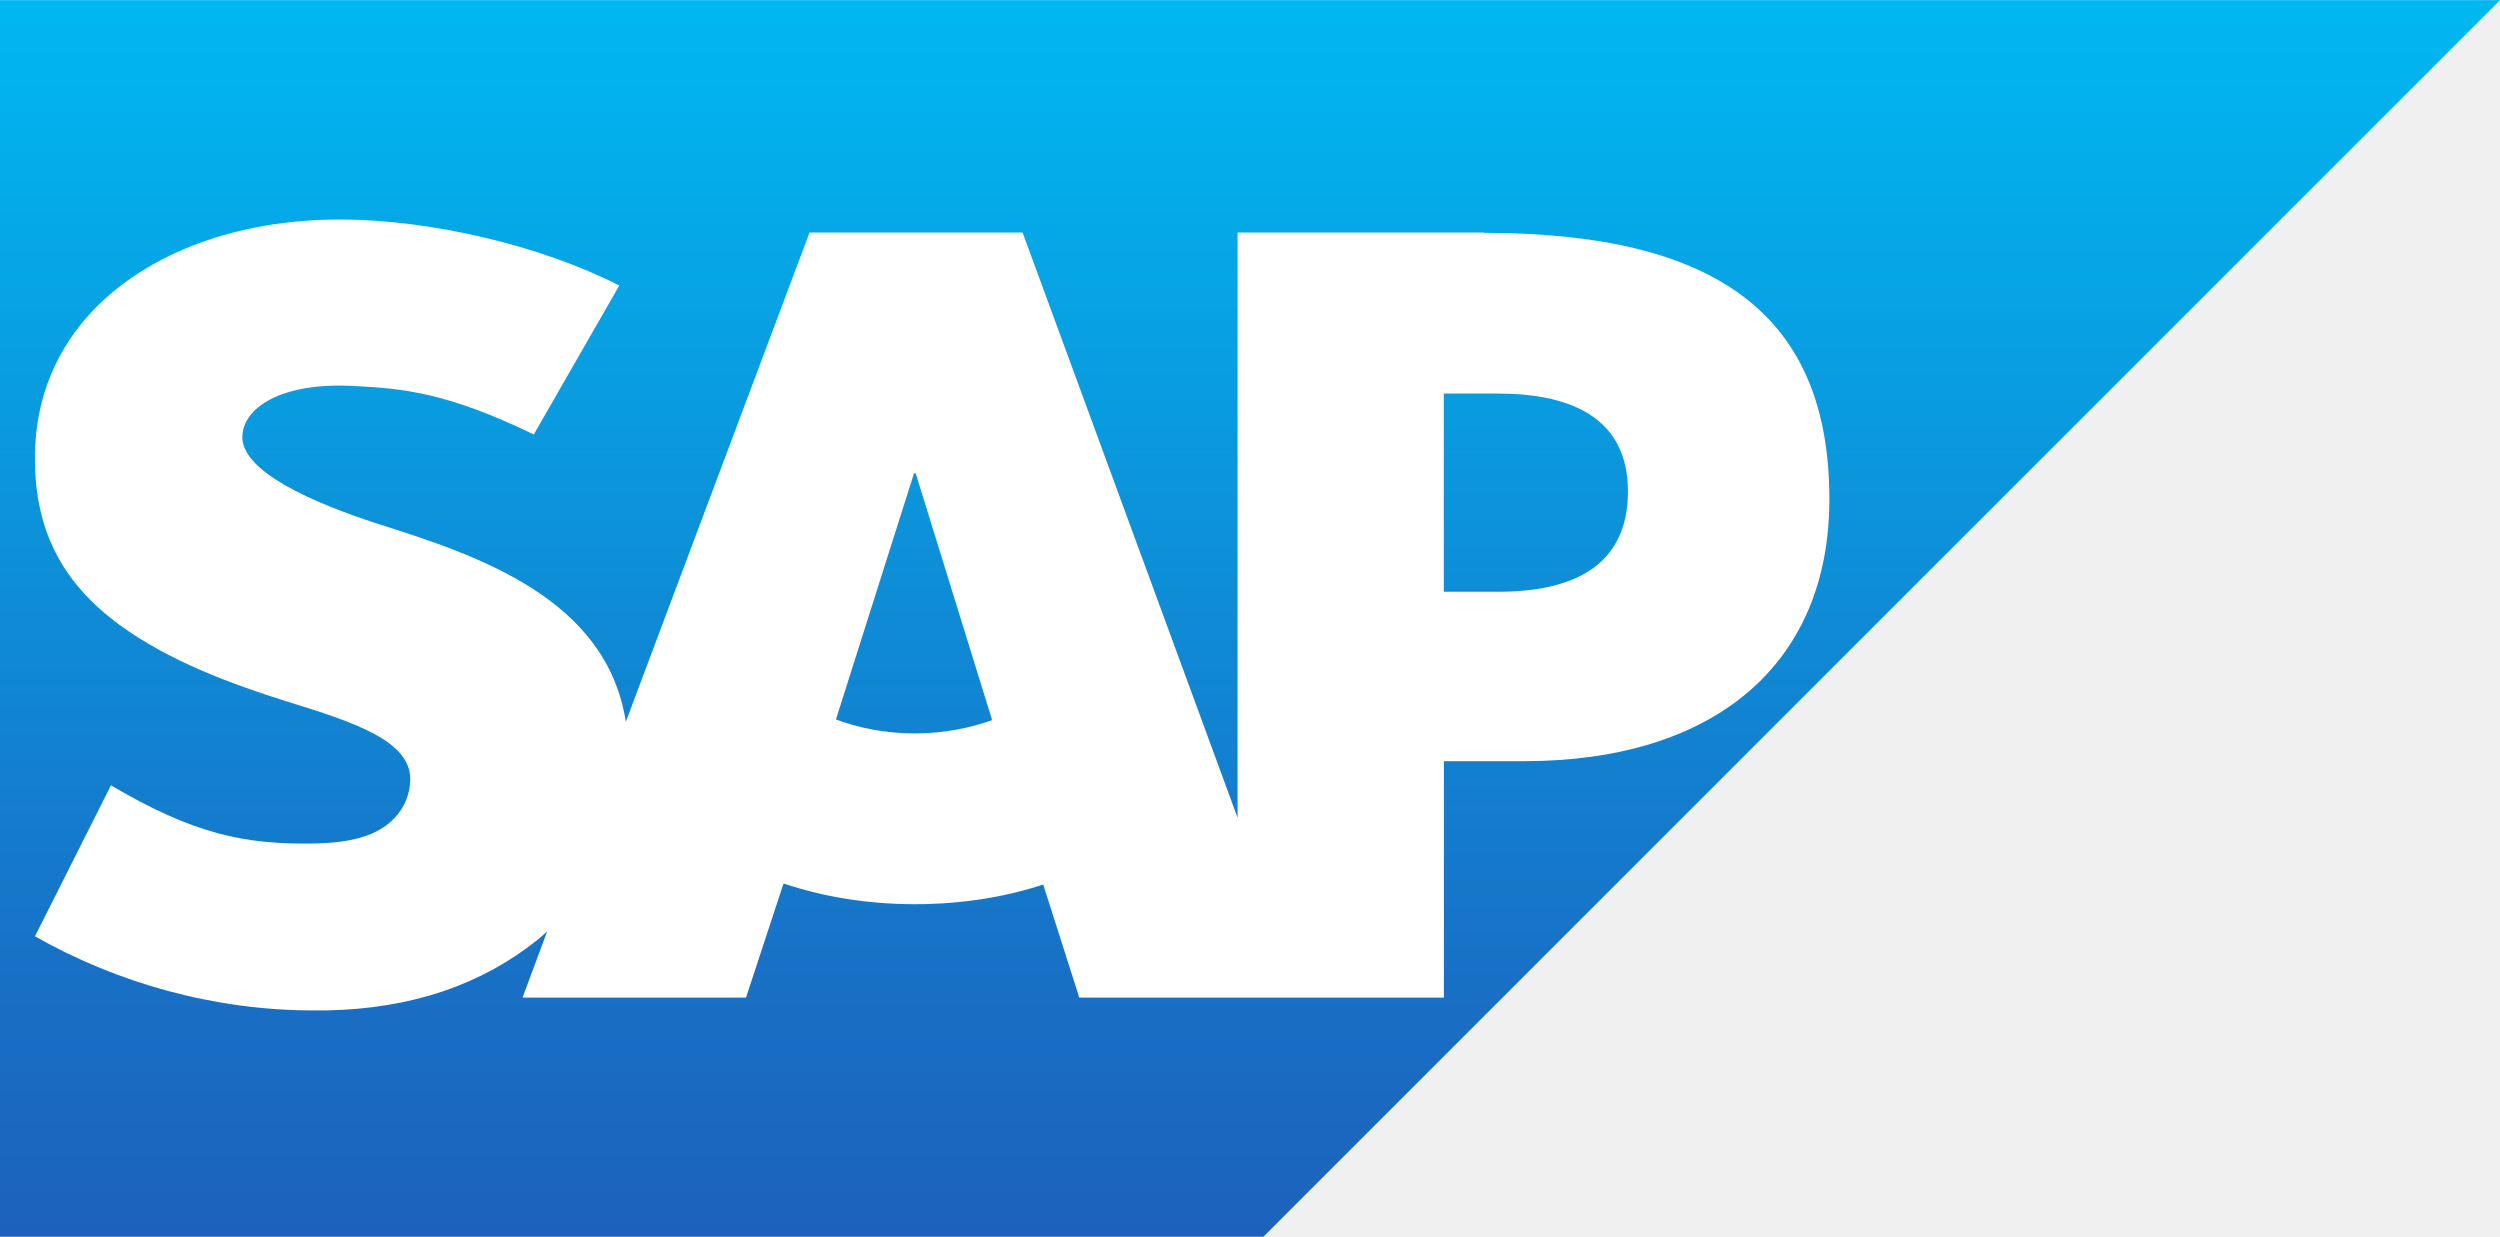
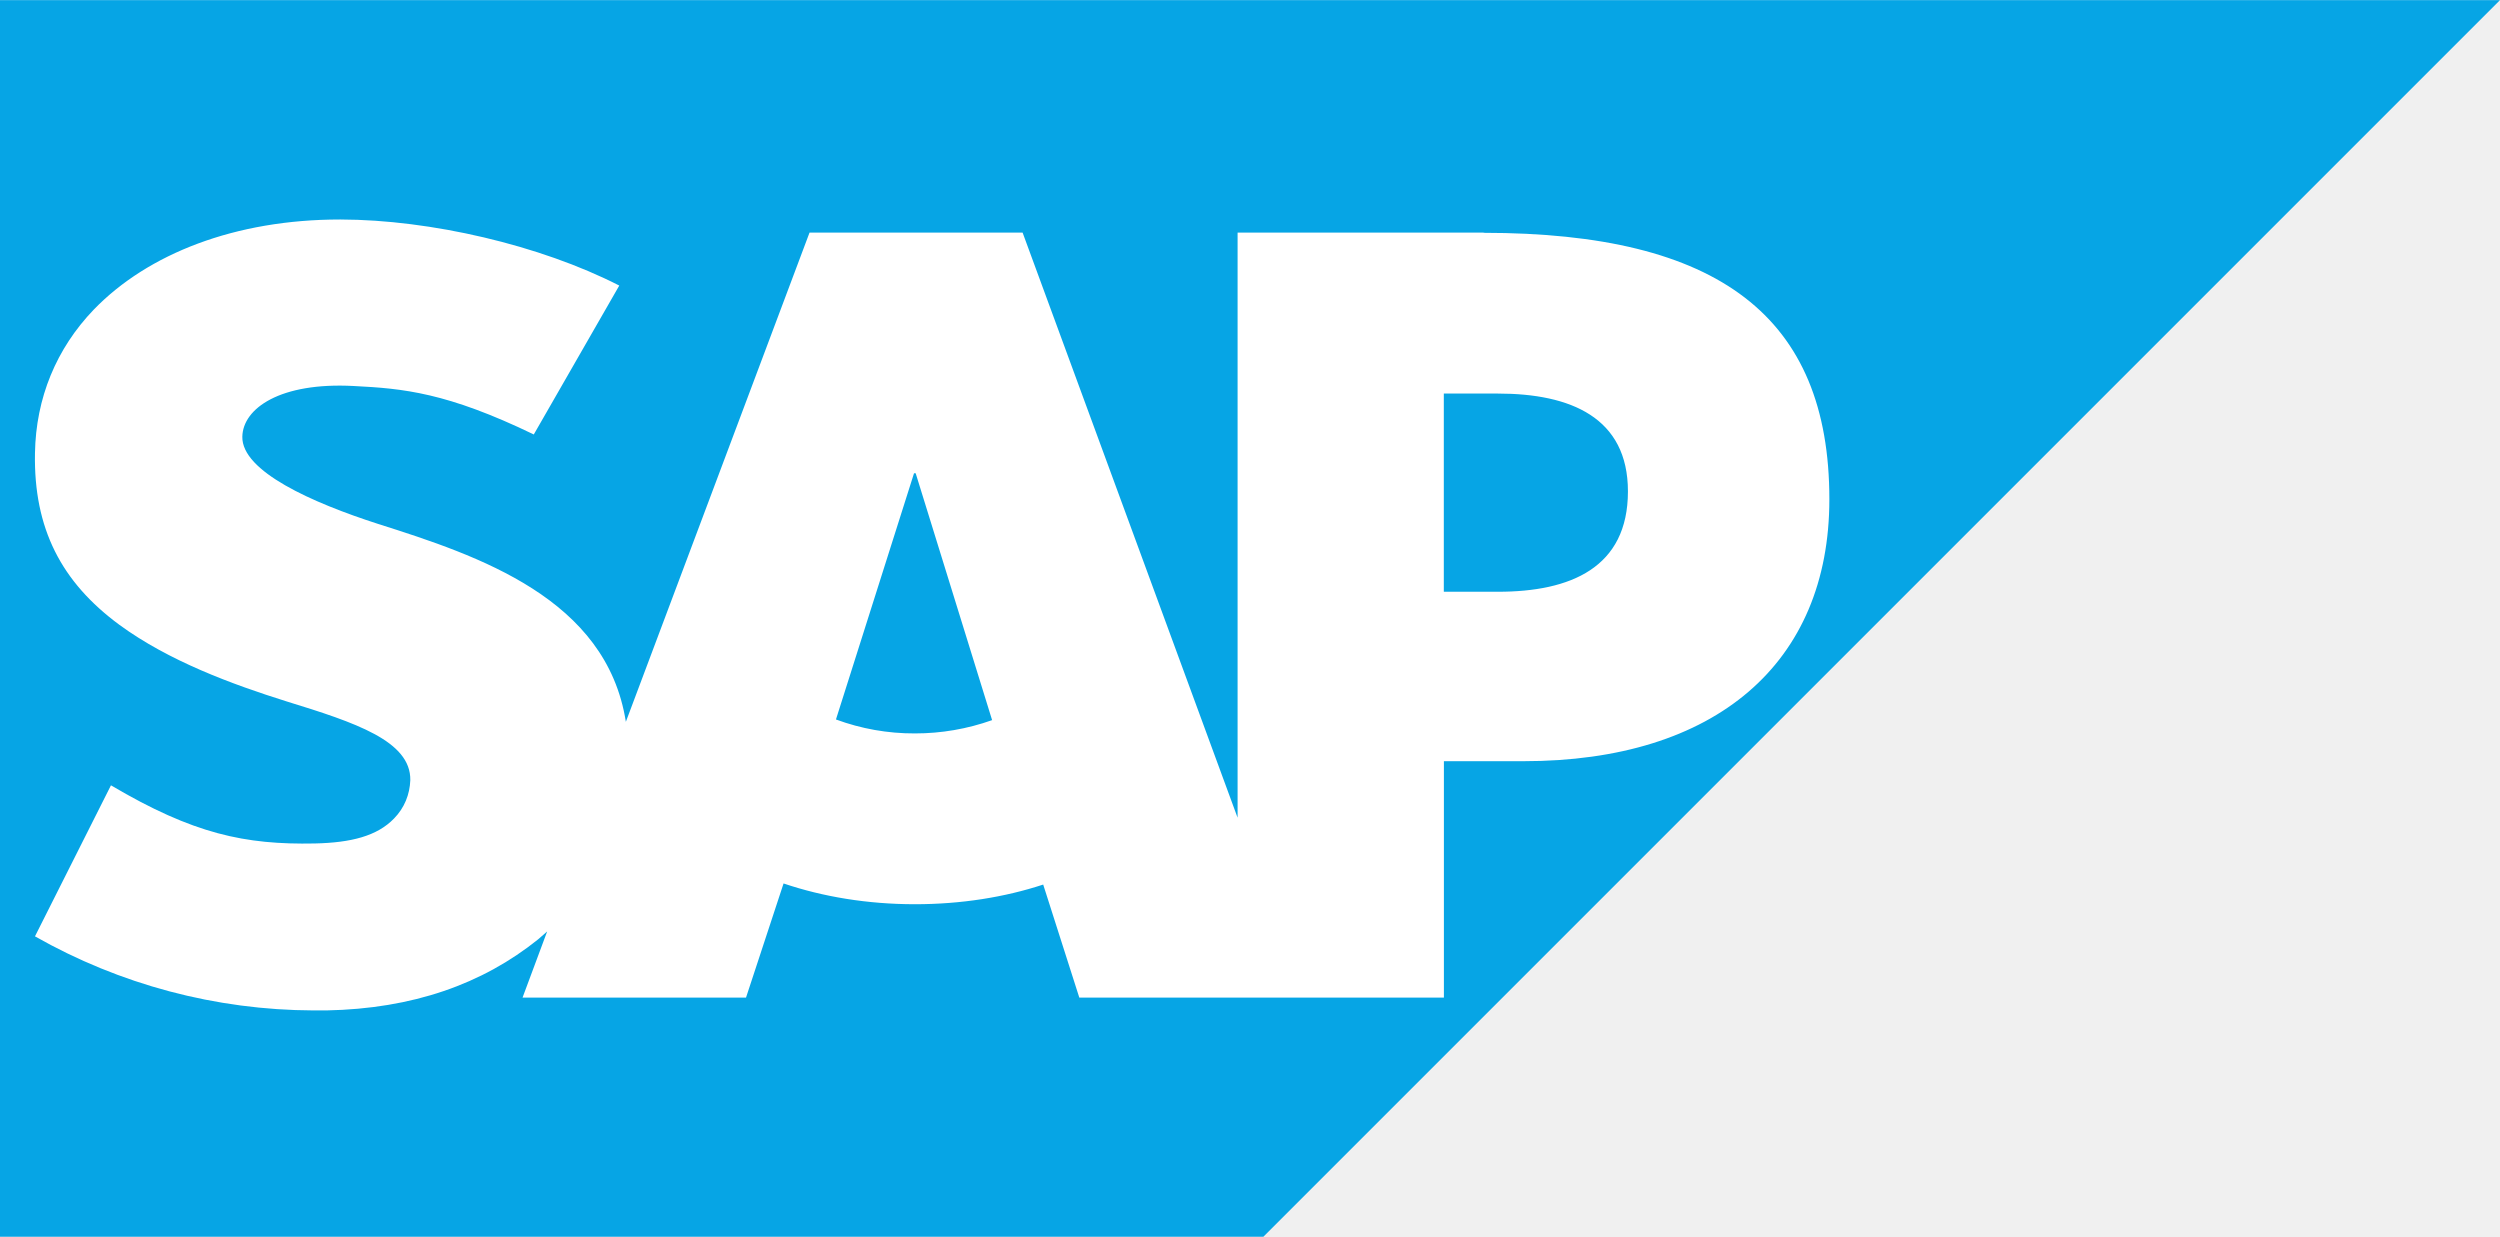
- <svg xmlns="http://www.w3.org/2000/svg" xmlns:xlink="http://www.w3.org/1999/xlink" version="1.1" width="1000" height="494.704" viewBox="-1.333 -1.333 90.28 44.629" id="svg5220">
-   <defs id="defs5222">
-     <linearGradient x1="0" y1="0" x2="0.957" y2="2.6172601e-016" id="linearGradient3048" gradientUnits="userSpaceOnUse" gradientTransform="matrix(0,-37.1015,37.1015,0,69.9034,70.5065)" spreadMethod="pad">
-       <stop id="stop3050" style="stop-color:#00b8f1;stop-opacity:1" offset="0" />
-       <stop id="stop3052" style="stop-color:#06a5e5;stop-opacity:1" offset="0.22" />
-       <stop id="stop3054" style="stop-color:#06a5e5;stop-opacity:1" offset="0.22" />
-       <stop id="stop3056" style="stop-color:#1870c5;stop-opacity:1" offset="0.794" />
-       <stop id="stop3058" style="stop-color:#1d61bc;stop-opacity:1" offset="1" />
-     </linearGradient>
-     <linearGradient x1="0" y1="0" x2="0.957" y2="2.6172601e-016" id="linearGradient5318" xlink:href="#linearGradient3048" gradientUnits="userSpaceOnUse" gradientTransform="matrix(0,-37.1015,37.1015,0,69.9034,70.5065)" spreadMethod="pad" />
-     <linearGradient x1="0" y1="0" x2="0.957" y2="2.6172601e-016" id="linearGradient5323" xlink:href="#linearGradient3048" gradientUnits="userSpaceOnUse" gradientTransform="matrix(0,-37.1015,37.1015,0,69.9034,70.5065)" spreadMethod="pad" />
-     <linearGradient x1="0" y1="0" x2="0.957" y2="2.6172601e-016" id="linearGradient5331" xlink:href="#linearGradient3048" gradientUnits="userSpaceOnUse" gradientTransform="matrix(0,-37.1015,37.1015,0,69.9034,70.5065)" spreadMethod="pad" />
-     <linearGradient x1="0" y1="0" x2="0.957" y2="2.6172601e-016" id="linearGradient5334" xlink:href="#linearGradient3048" gradientUnits="userSpaceOnUse" gradientTransform="matrix(0,46.63458,46.63458,0,43.77547,-1.325906)" spreadMethod="pad" />
-   </defs>
-   <path d="m -1.333,-1.35 0,44.662 45.623,0 44.657,-44.657 0,0 -90.28,0 z" id="path3060" style="fill:url(#linearGradient5334);fill-opacity:1;stroke:none" />
-   <path d="m 52.763,20.02 -1.957,0 0,-7.157 1.957,0 c 2.612,0 4.692,0.861 4.692,3.533 0,2.759 -2.079,3.624 -4.692,3.624 m -21.061,5.116 c -1.036,0 -2.007,-0.189 -2.847,-0.505 l 2.819,-8.889 0.06,0 2.76,8.913 c -0.832,0.298 -1.778,0.481 -2.789,0.481 m 20.539,-18.087 -8.886,0 0,21.13 -7.763,-21.13 -7.695,0 -6.633,17.666 C 20.567,20.262 15.955,18.721 12.329,17.572 9.938,16.802 7.394,15.672 7.418,14.42 c 0.02,-1.024 1.367,-1.973 4.022,-1.831 1.79,0.09 3.369,0.235 6.503,1.751 L 21.03,8.962 C 18.17,7.501 14.207,6.584 10.965,6.577 l -0.02,0 c -3.782,0 -6.933,1.233 -8.888,3.251 -1.359,1.412 -2.094,3.198 -2.127,5.186 -0.05,2.723 0.952,4.656 3.051,6.201 1.776,1.301 4.041,2.139 6.042,2.766 2.469,0.761 4.484,1.426 4.461,2.843 -0.02,0.516 -0.212,1 -0.585,1.382 -0.614,0.639 -1.559,0.875 -2.865,0.904 -2.518,0.05 -4.385,-0.342 -7.36,-2.1 l -2.744,5.453 C 2.896,34.151 6.406,35.139 9.989,35.139 l 0.464,0 c 3.117,-0.06 5.635,-0.95 7.647,-2.567 l 0.326,-0.285 -0.889,2.389 8.07,0 1.355,-4.122 c 1.418,0.48 3.033,0.749 4.742,0.749 1.668,0 3.242,-0.251 4.635,-0.71 l 1.303,4.083 13.167,0 0,-8.537 2.873,0 c 6.938,0 11.047,-3.532 11.047,-9.458 0,-6.596 -3.99,-9.622 -12.485,-9.622" id="path3100" style="fill:#ffffff;fill-opacity:1;fill-rule:evenodd;stroke:none" />
+ <svg xmlns="http://www.w3.org/2000/svg" width="1000" height="494.704" viewBox="-1.333 -1.333 90.28 44.629">
+   <path d="M-1.333-1.35v44.662H44.29L88.947-1.345h-90.28z" style="fill:#06a5e5;fill-opacity:1;stroke:none" />
+   <path d="M52.763 20.02h-1.957v-7.157h1.957c2.613 0 4.692.861 4.692 3.533 0 2.76-2.08 3.624-4.692 3.624m-21.061 5.116a8.127 8.127 0 0 1-2.847-.504l2.819-8.89h.06l2.76 8.914a8.297 8.297 0 0 1-2.79.48M52.245 7.05h-8.886v21.13L35.595 7.05h-7.694l-6.633 17.666c-.7-4.453-5.313-5.994-8.94-7.143-2.39-.77-4.934-1.9-4.91-3.152.02-1.024 1.366-1.973 4.022-1.831 1.79.09 3.368.235 6.503 1.75l3.087-5.377C18.17 7.5 14.207 6.584 10.965 6.577h-.02c-3.782 0-6.933 1.233-8.888 3.25C.698 11.24-.037 13.026-.07 15.014c-.05 2.723.952 4.656 3.051 6.202 1.776 1.3 4.041 2.138 6.042 2.766 2.47.761 4.484 1.426 4.461 2.843-.02.515-.212 1-.585 1.381-.615.639-1.559.875-2.865.904-2.518.05-4.385-.342-7.36-2.1L-.07 32.464A20.504 20.504 0 0 0 9.99 35.139h.463c3.118-.06 5.635-.95 7.648-2.568l.325-.284-.889 2.389h8.07l1.356-4.122c1.417.48 3.032.75 4.742.75 1.668 0 3.242-.252 4.634-.71l1.304 4.082h13.166v-8.537h2.873c6.939 0 11.047-3.532 11.047-9.458 0-6.597-3.99-9.623-12.485-9.623" style="fill:#fff;fill-opacity:1;fill-rule:evenodd;stroke:none" />
</svg>
